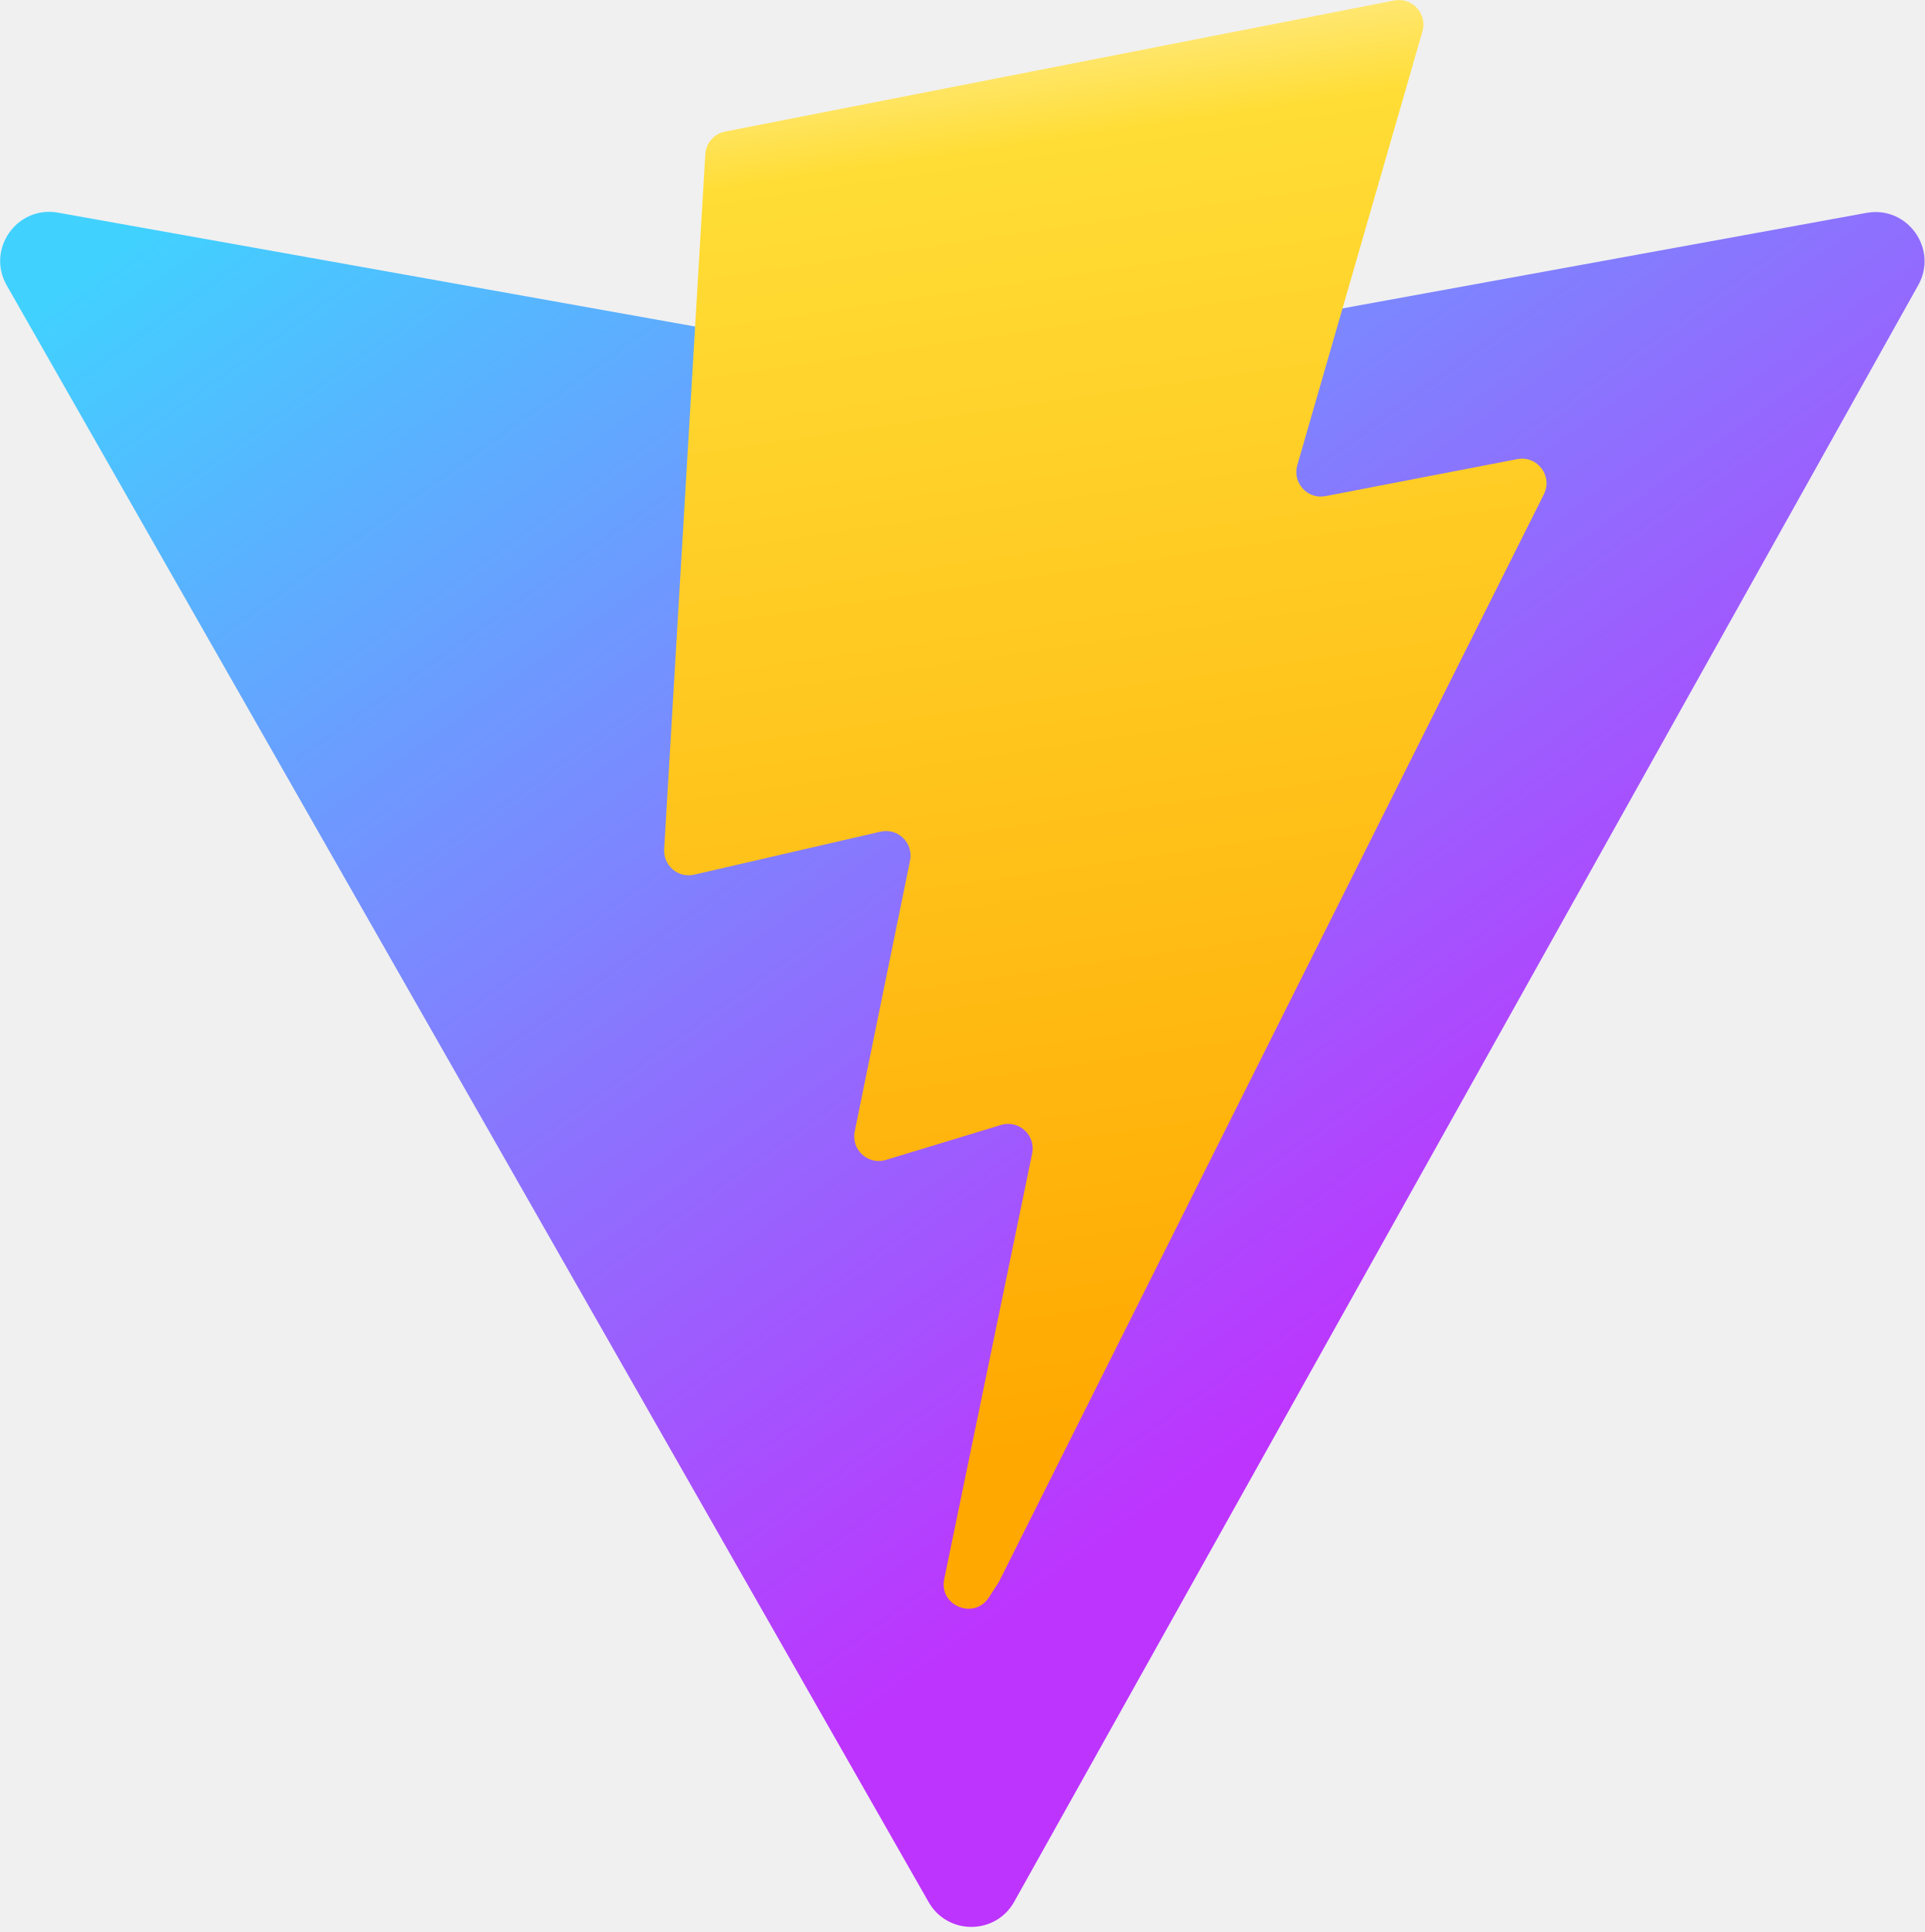
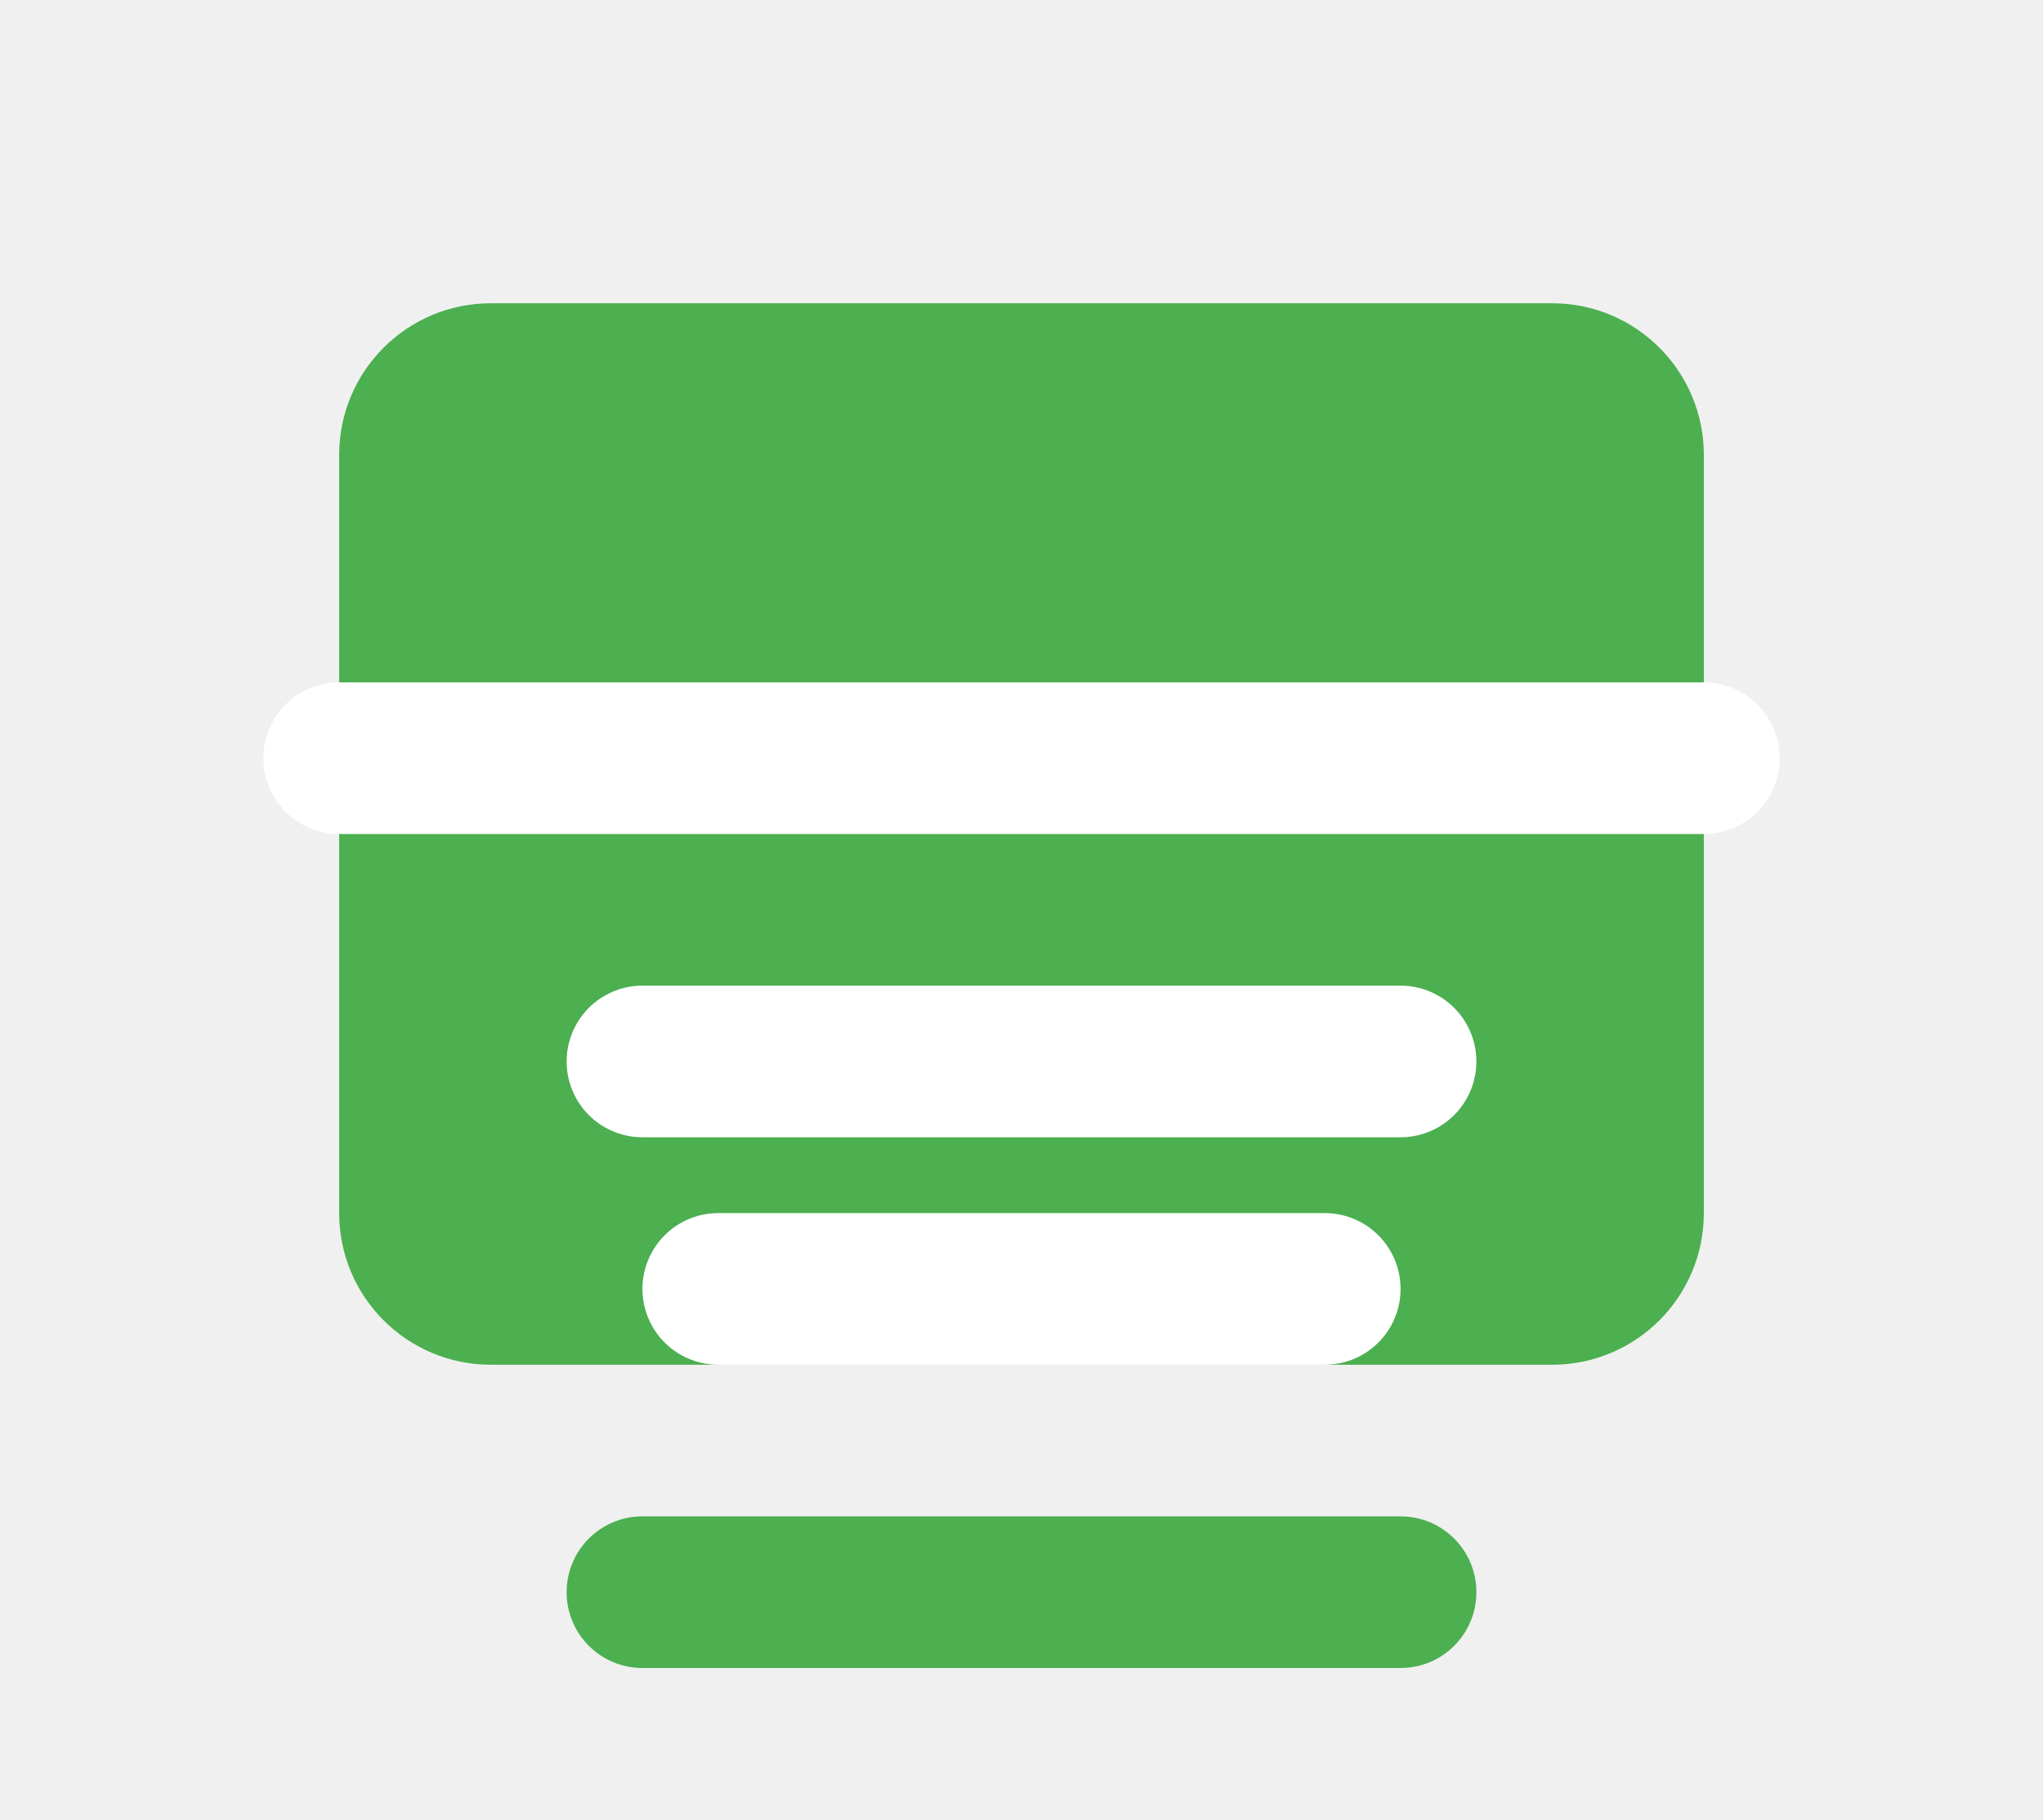
- <svg xmlns="http://www.w3.org/2000/svg" aria-hidden="true" role="img" class="iconify iconify--logos" width="31.88" height="32" preserveAspectRatio="xMidYMid meet" viewBox="0 0 256 257">
-   <defs>
-     <linearGradient id="IconifyId1813088fe1fbc01fb466" x1="-.828%" x2="57.636%" y1="7.652%" y2="78.411%">
-       <stop offset="0%" stop-color="#41D1FF" />
-       <stop offset="100%" stop-color="#BD34FE" />
-     </linearGradient>
-     <linearGradient id="IconifyId1813088fe1fbc01fb467" x1="43.376%" x2="50.316%" y1="2.242%" y2="89.03%">
-       <stop offset="0%" stop-color="#FFEA83" />
-       <stop offset="8.333%" stop-color="#FFDD35" />
-       <stop offset="100%" stop-color="#FFA800" />
-     </linearGradient>
-   </defs>
-   <path fill="url(#IconifyId1813088fe1fbc01fb466)" d="M255.153 37.938L134.897 252.976c-2.483 4.44-8.862 4.466-11.382.048L.875 37.958c-2.746-4.814 1.371-10.646 6.827-9.67l120.385 21.517a6.537 6.537 0 0 0 2.322-.004l117.867-21.483c5.438-.991 9.574 4.796 6.877 9.62Z" />
-   <path fill="url(#IconifyId1813088fe1fbc01fb467)" d="M185.432.063L96.44 17.501a3.268 3.268 0 0 0-2.634 3.014l-5.474 92.456a3.268 3.268 0 0 0 3.997 3.378l24.777-5.718c2.318-.535 4.413 1.507 3.936 3.838l-7.361 36.047c-.495 2.426 1.782 4.5 4.151 3.78l15.304-4.649c2.372-.72 4.652 1.36 4.15 3.788l-11.698 56.621c-.732 3.542 3.979 5.473 5.943 2.437l1.313-2.028l72.516-144.72c1.215-2.423-.88-5.186-3.54-4.672l-25.505 4.922c-2.396.462-4.435-1.77-3.759-4.114l16.646-57.705c.677-2.35-1.37-4.583-3.769-4.113Z" />
+ <svg xmlns="http://www.w3.org/2000/svg" width="35.93" height="32" viewBox="0 0 24 24" fill="none">
+   <rect x="3" y="4" width="18" height="14" rx="2" fill="#4CAF50" />
+   <path d="M3 10H21M7 14H17M8 17H16" stroke="white" stroke-width="2" stroke-linecap="round" />
+   <rect x="6" y="20" width="12" height="2" rx="1" fill="#4CAF50" />
</svg>
